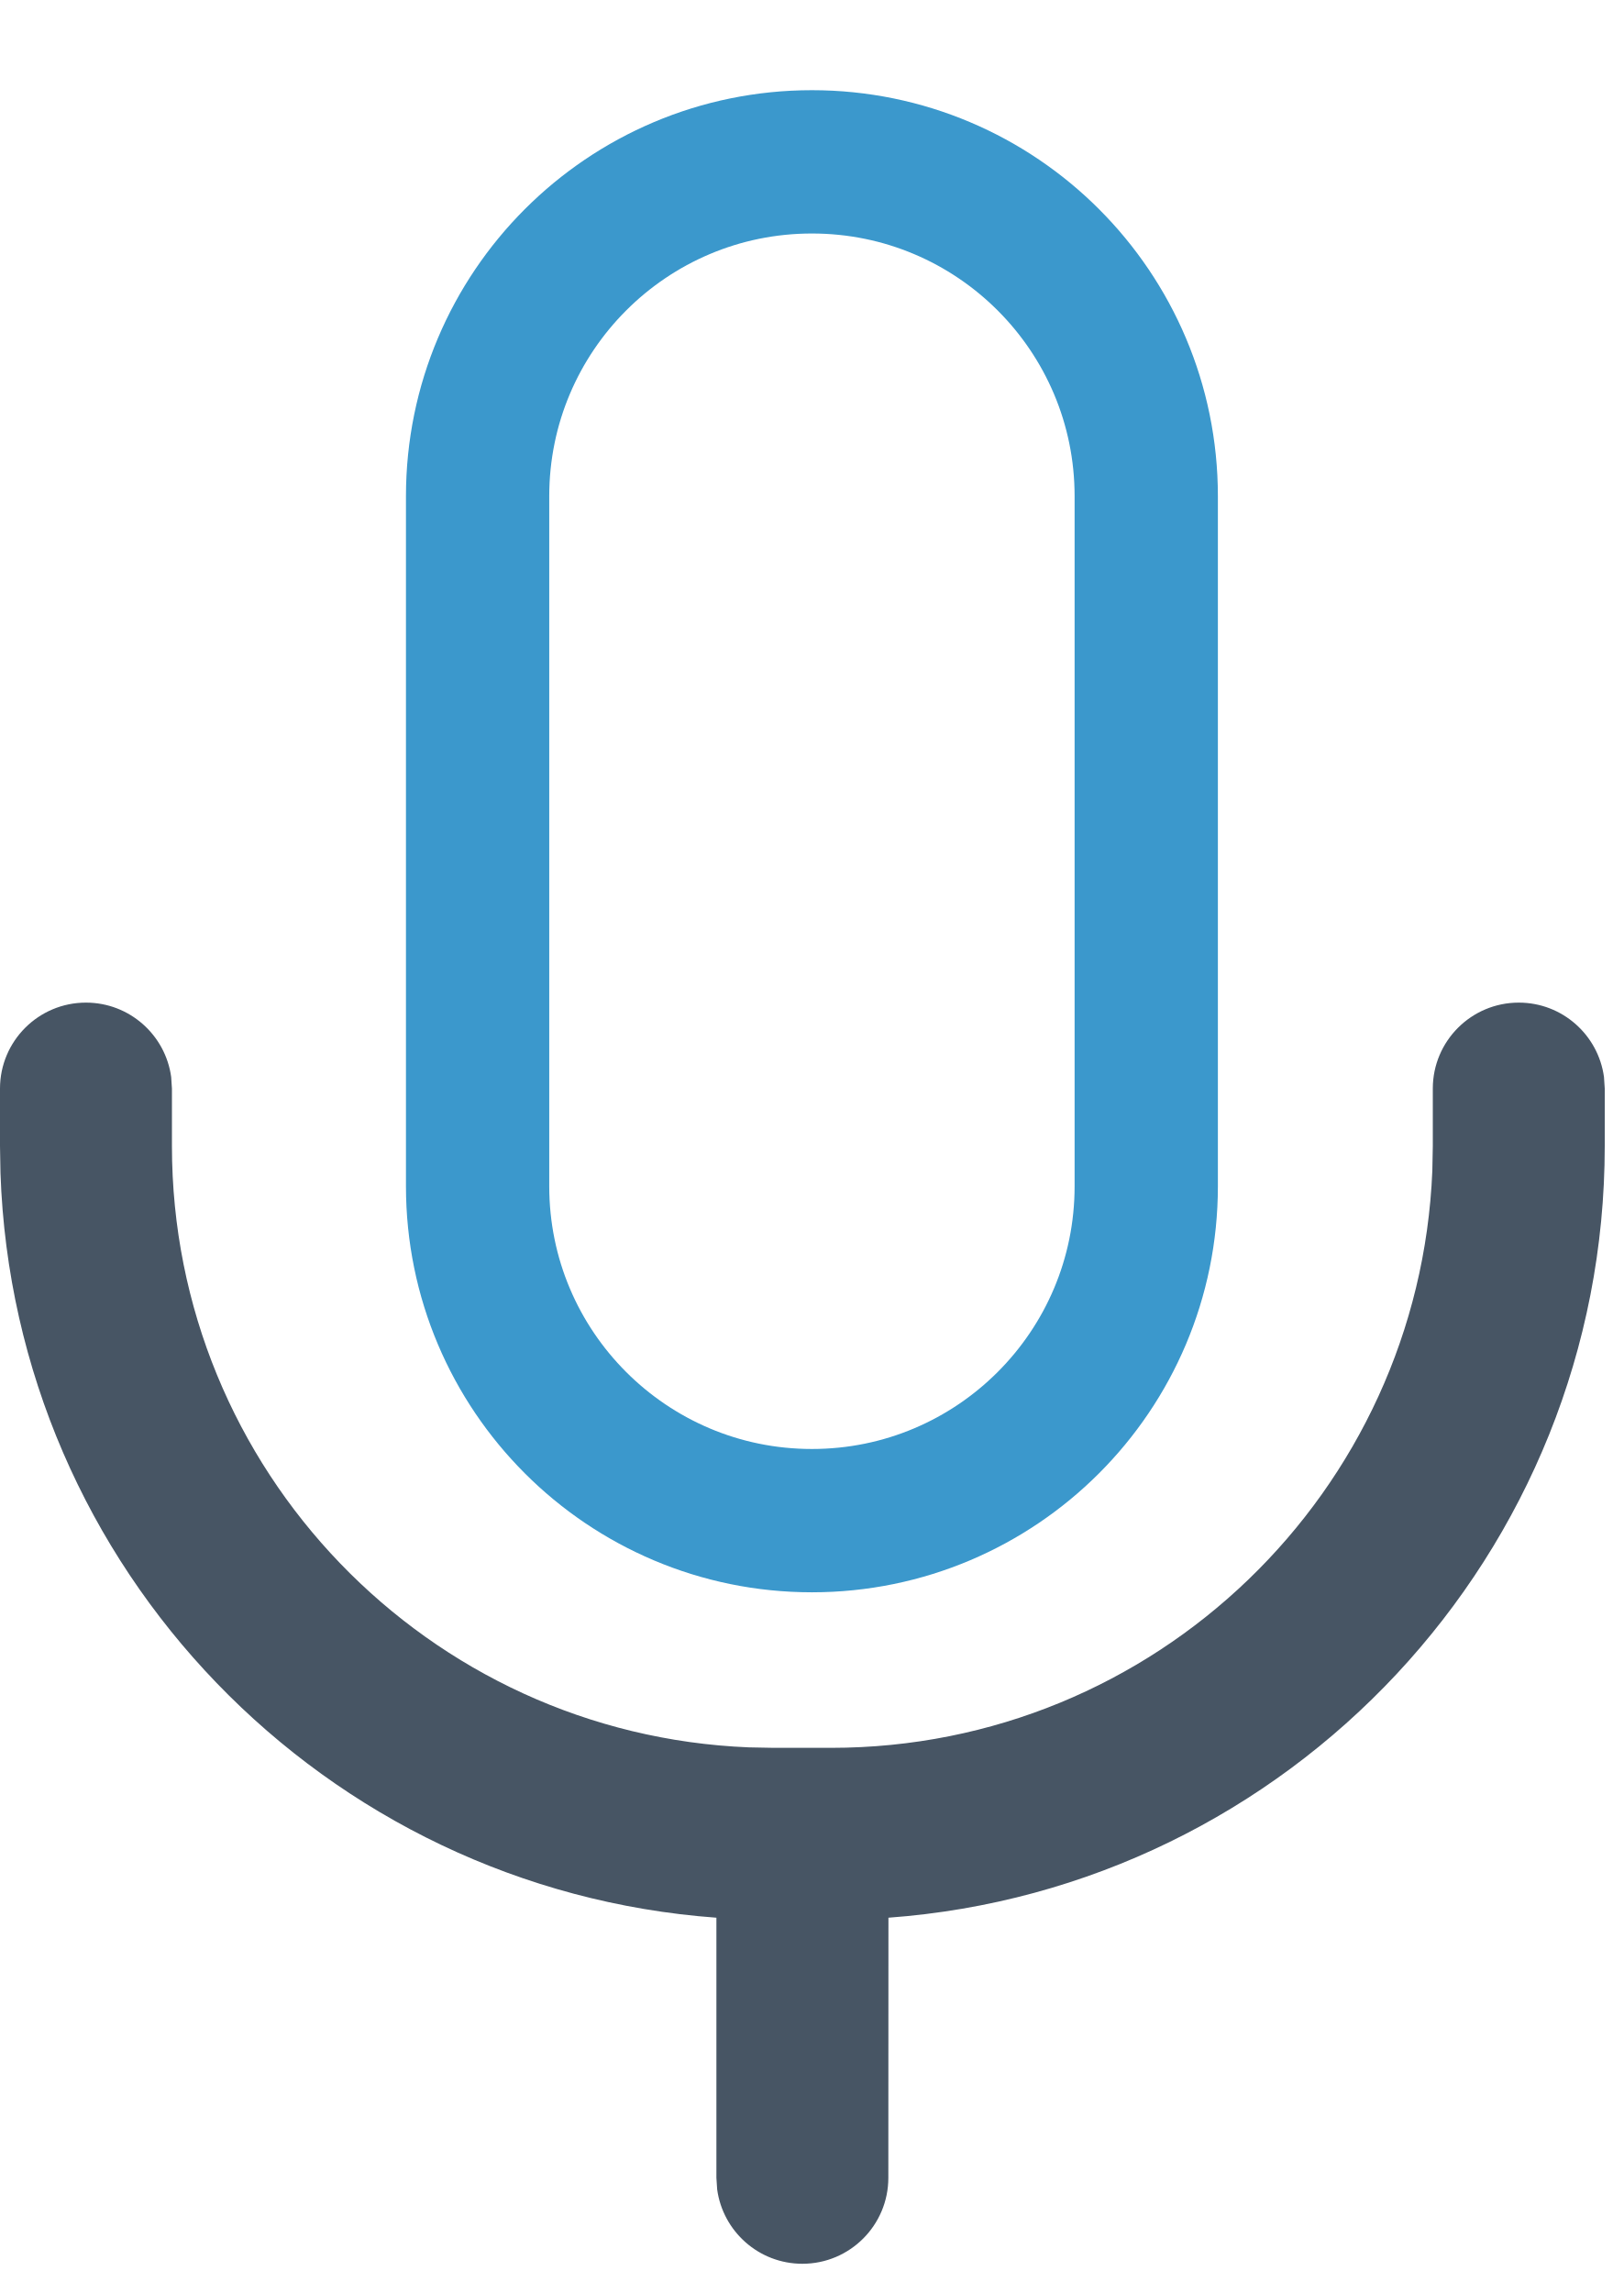
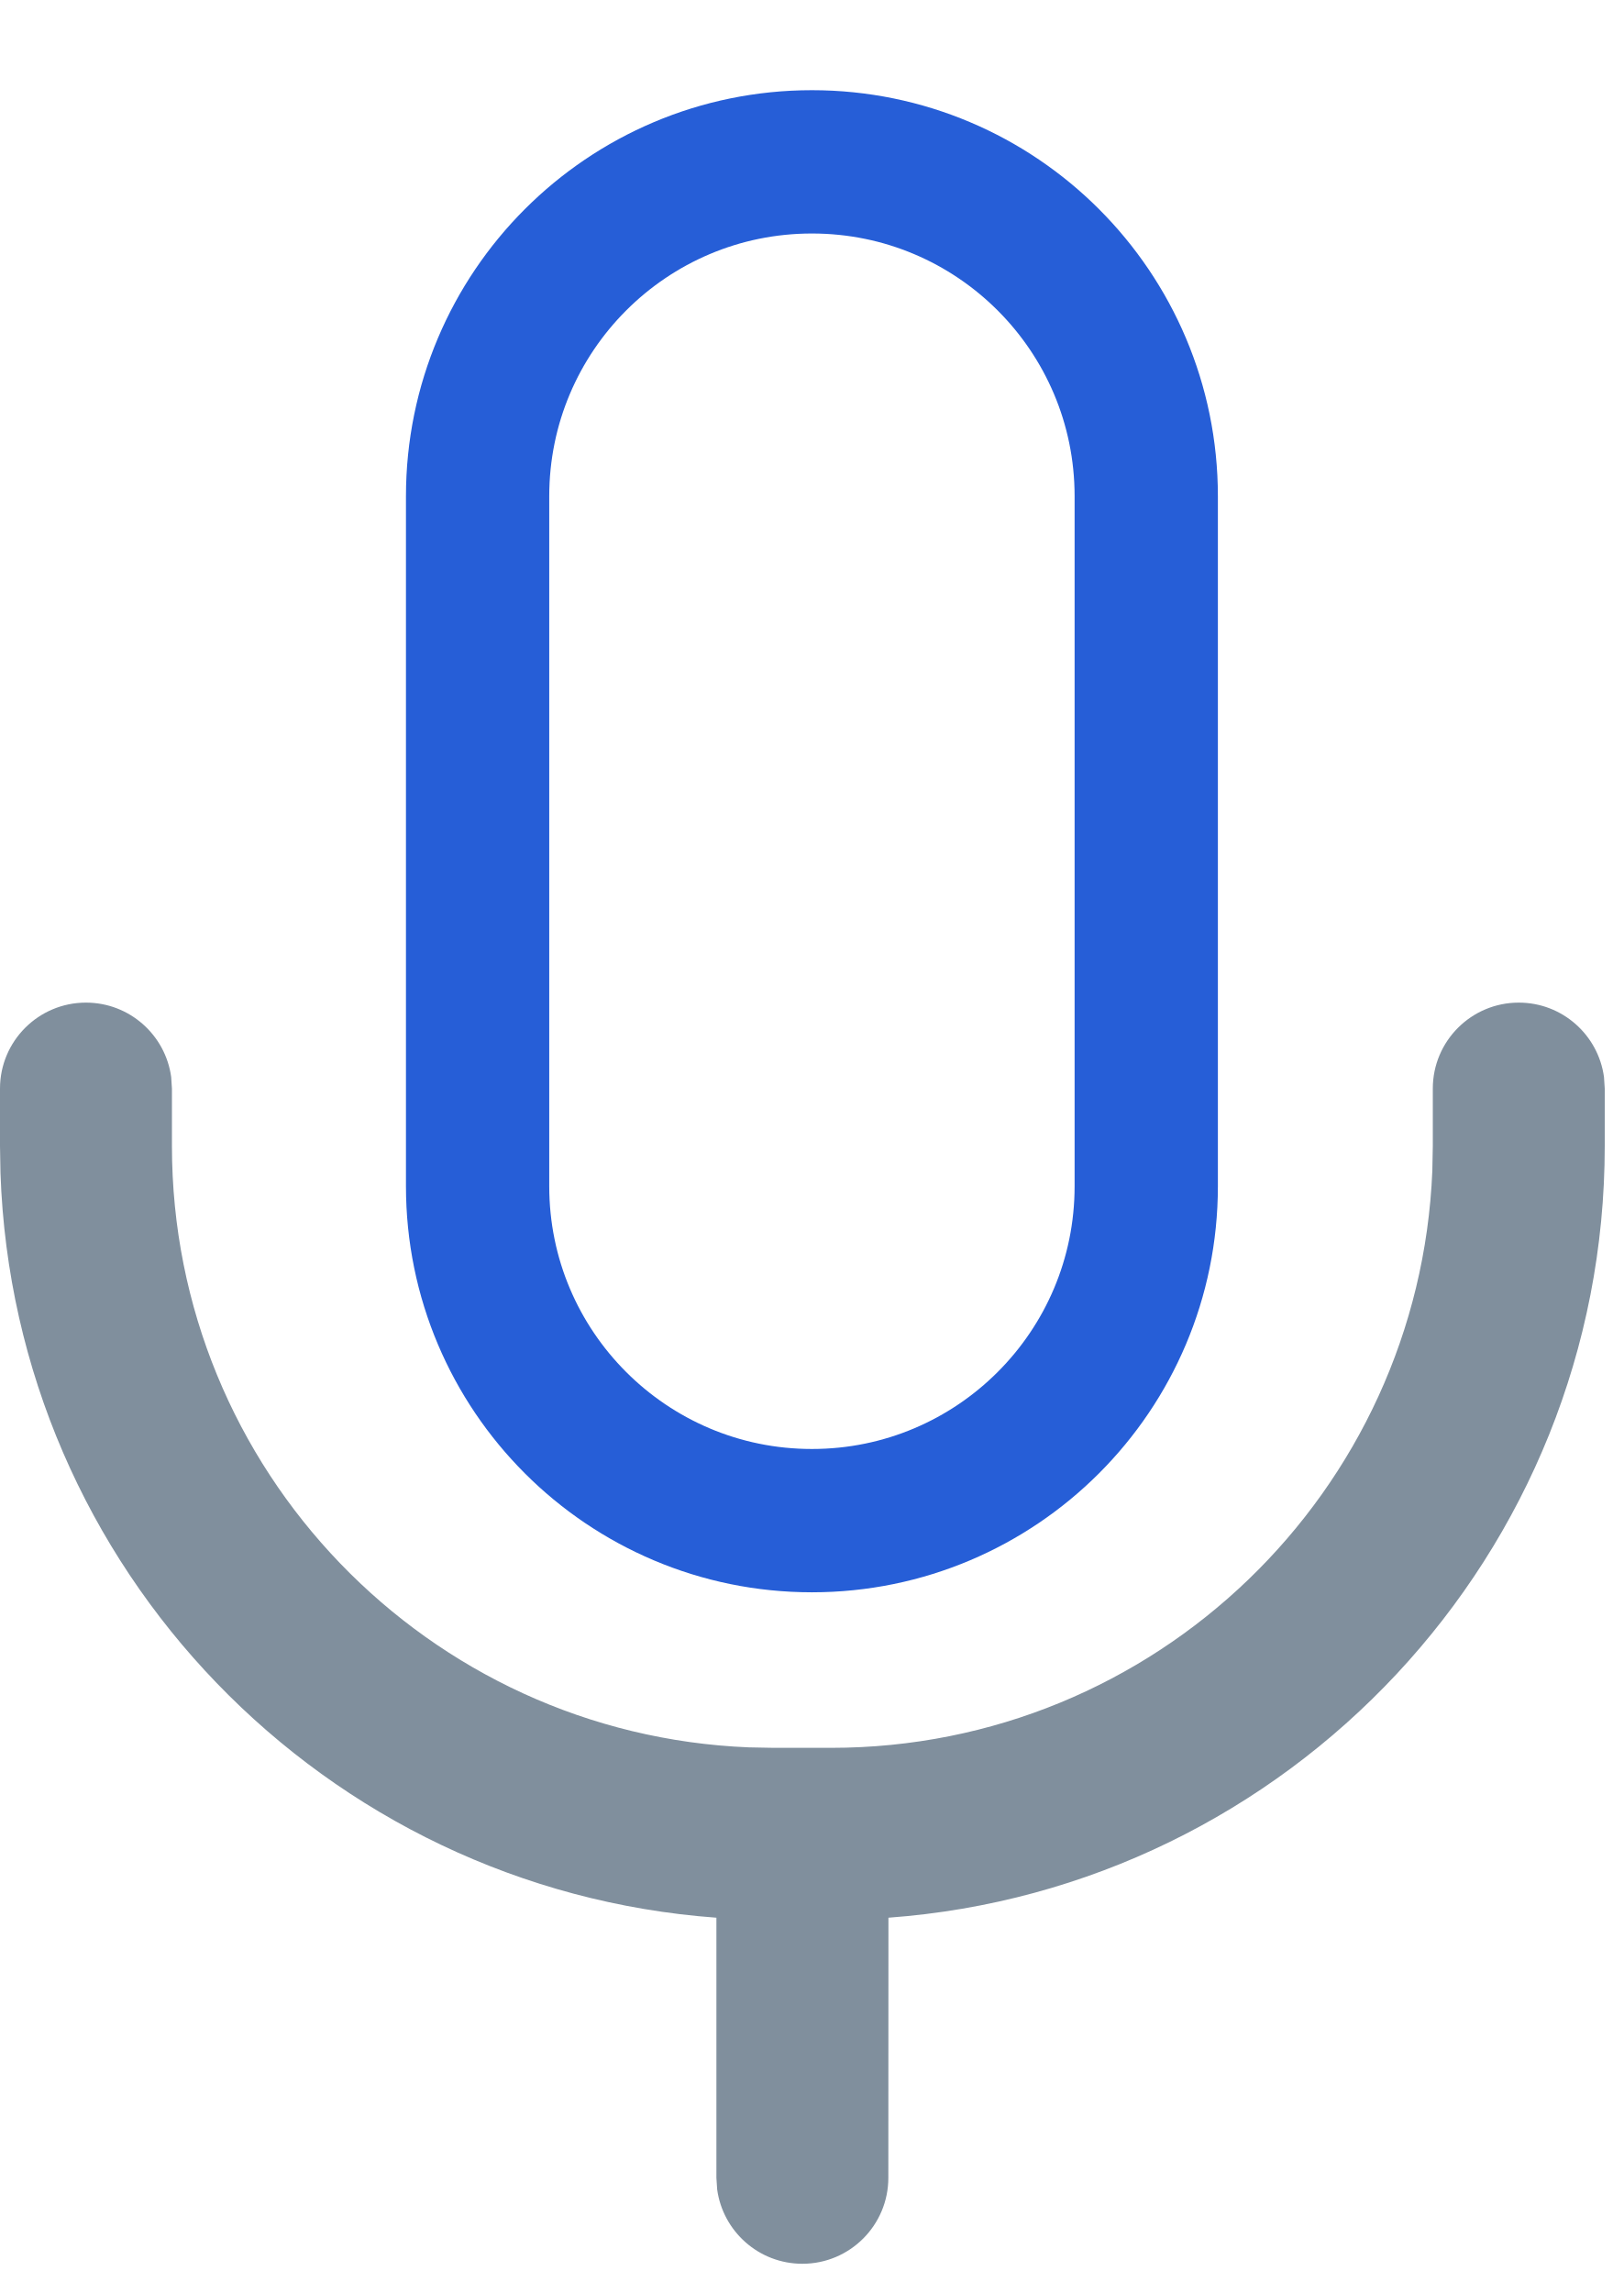
<svg xmlns="http://www.w3.org/2000/svg" width="17" height="24" viewBox="0 0 17 24" fill="none">
-   <path d="M15.9 10.494C16.356 10.494 16.732 10.833 16.792 11.272L16.8 11.394V11.994C16.8 16.265 13.494 19.765 9.301 20.072L9.3 22.794C9.3 23.291 8.897 23.694 8.4 23.694C7.944 23.694 7.568 23.355 7.508 22.916L7.5 22.794V20.072C3.4 19.772 0.147 16.42 0.005 12.278L0 11.994V11.394C0 10.897 0.403 10.494 0.9 10.494C1.356 10.494 1.732 10.833 1.792 11.272L1.8 11.394V11.994C1.8 15.386 4.481 18.153 7.84 18.289L8.1 18.294H8.7C12.092 18.294 14.858 15.613 14.995 12.254L15 11.994V11.394C15 10.897 15.403 10.494 15.9 10.494Z" fill="#475564" />
-   <rect x="5" y="1.694" width="7" height="14.222" rx="3.5" stroke="#3B98CC" stroke-width="1.5" stroke-linejoin="round" />
+   <path d="M15.9 10.494C16.356 10.494 16.732 10.833 16.792 11.272L16.8 11.394V11.994C16.8 16.265 13.494 19.765 9.301 20.072L9.3 22.794C9.3 23.291 8.897 23.694 8.4 23.694C7.944 23.694 7.568 23.355 7.508 22.916L7.5 22.794V20.072C3.4 19.772 0.147 16.42 0.005 12.278L0 11.994V11.394C0 10.897 0.403 10.494 0.9 10.494C1.356 10.494 1.732 10.833 1.792 11.272L1.8 11.394V11.994C1.8 15.386 4.481 18.153 7.84 18.289L8.1 18.294H8.7C12.092 18.294 14.858 15.613 14.995 12.254L15 11.994V11.394C15 10.897 15.403 10.494 15.9 10.494Z" fill="#808F9D" />
+   <rect x="5" y="1.694" width="7" height="14.222" rx="3.5" stroke="#265ED7" stroke-width="1.5" stroke-linejoin="round" />
</svg>
